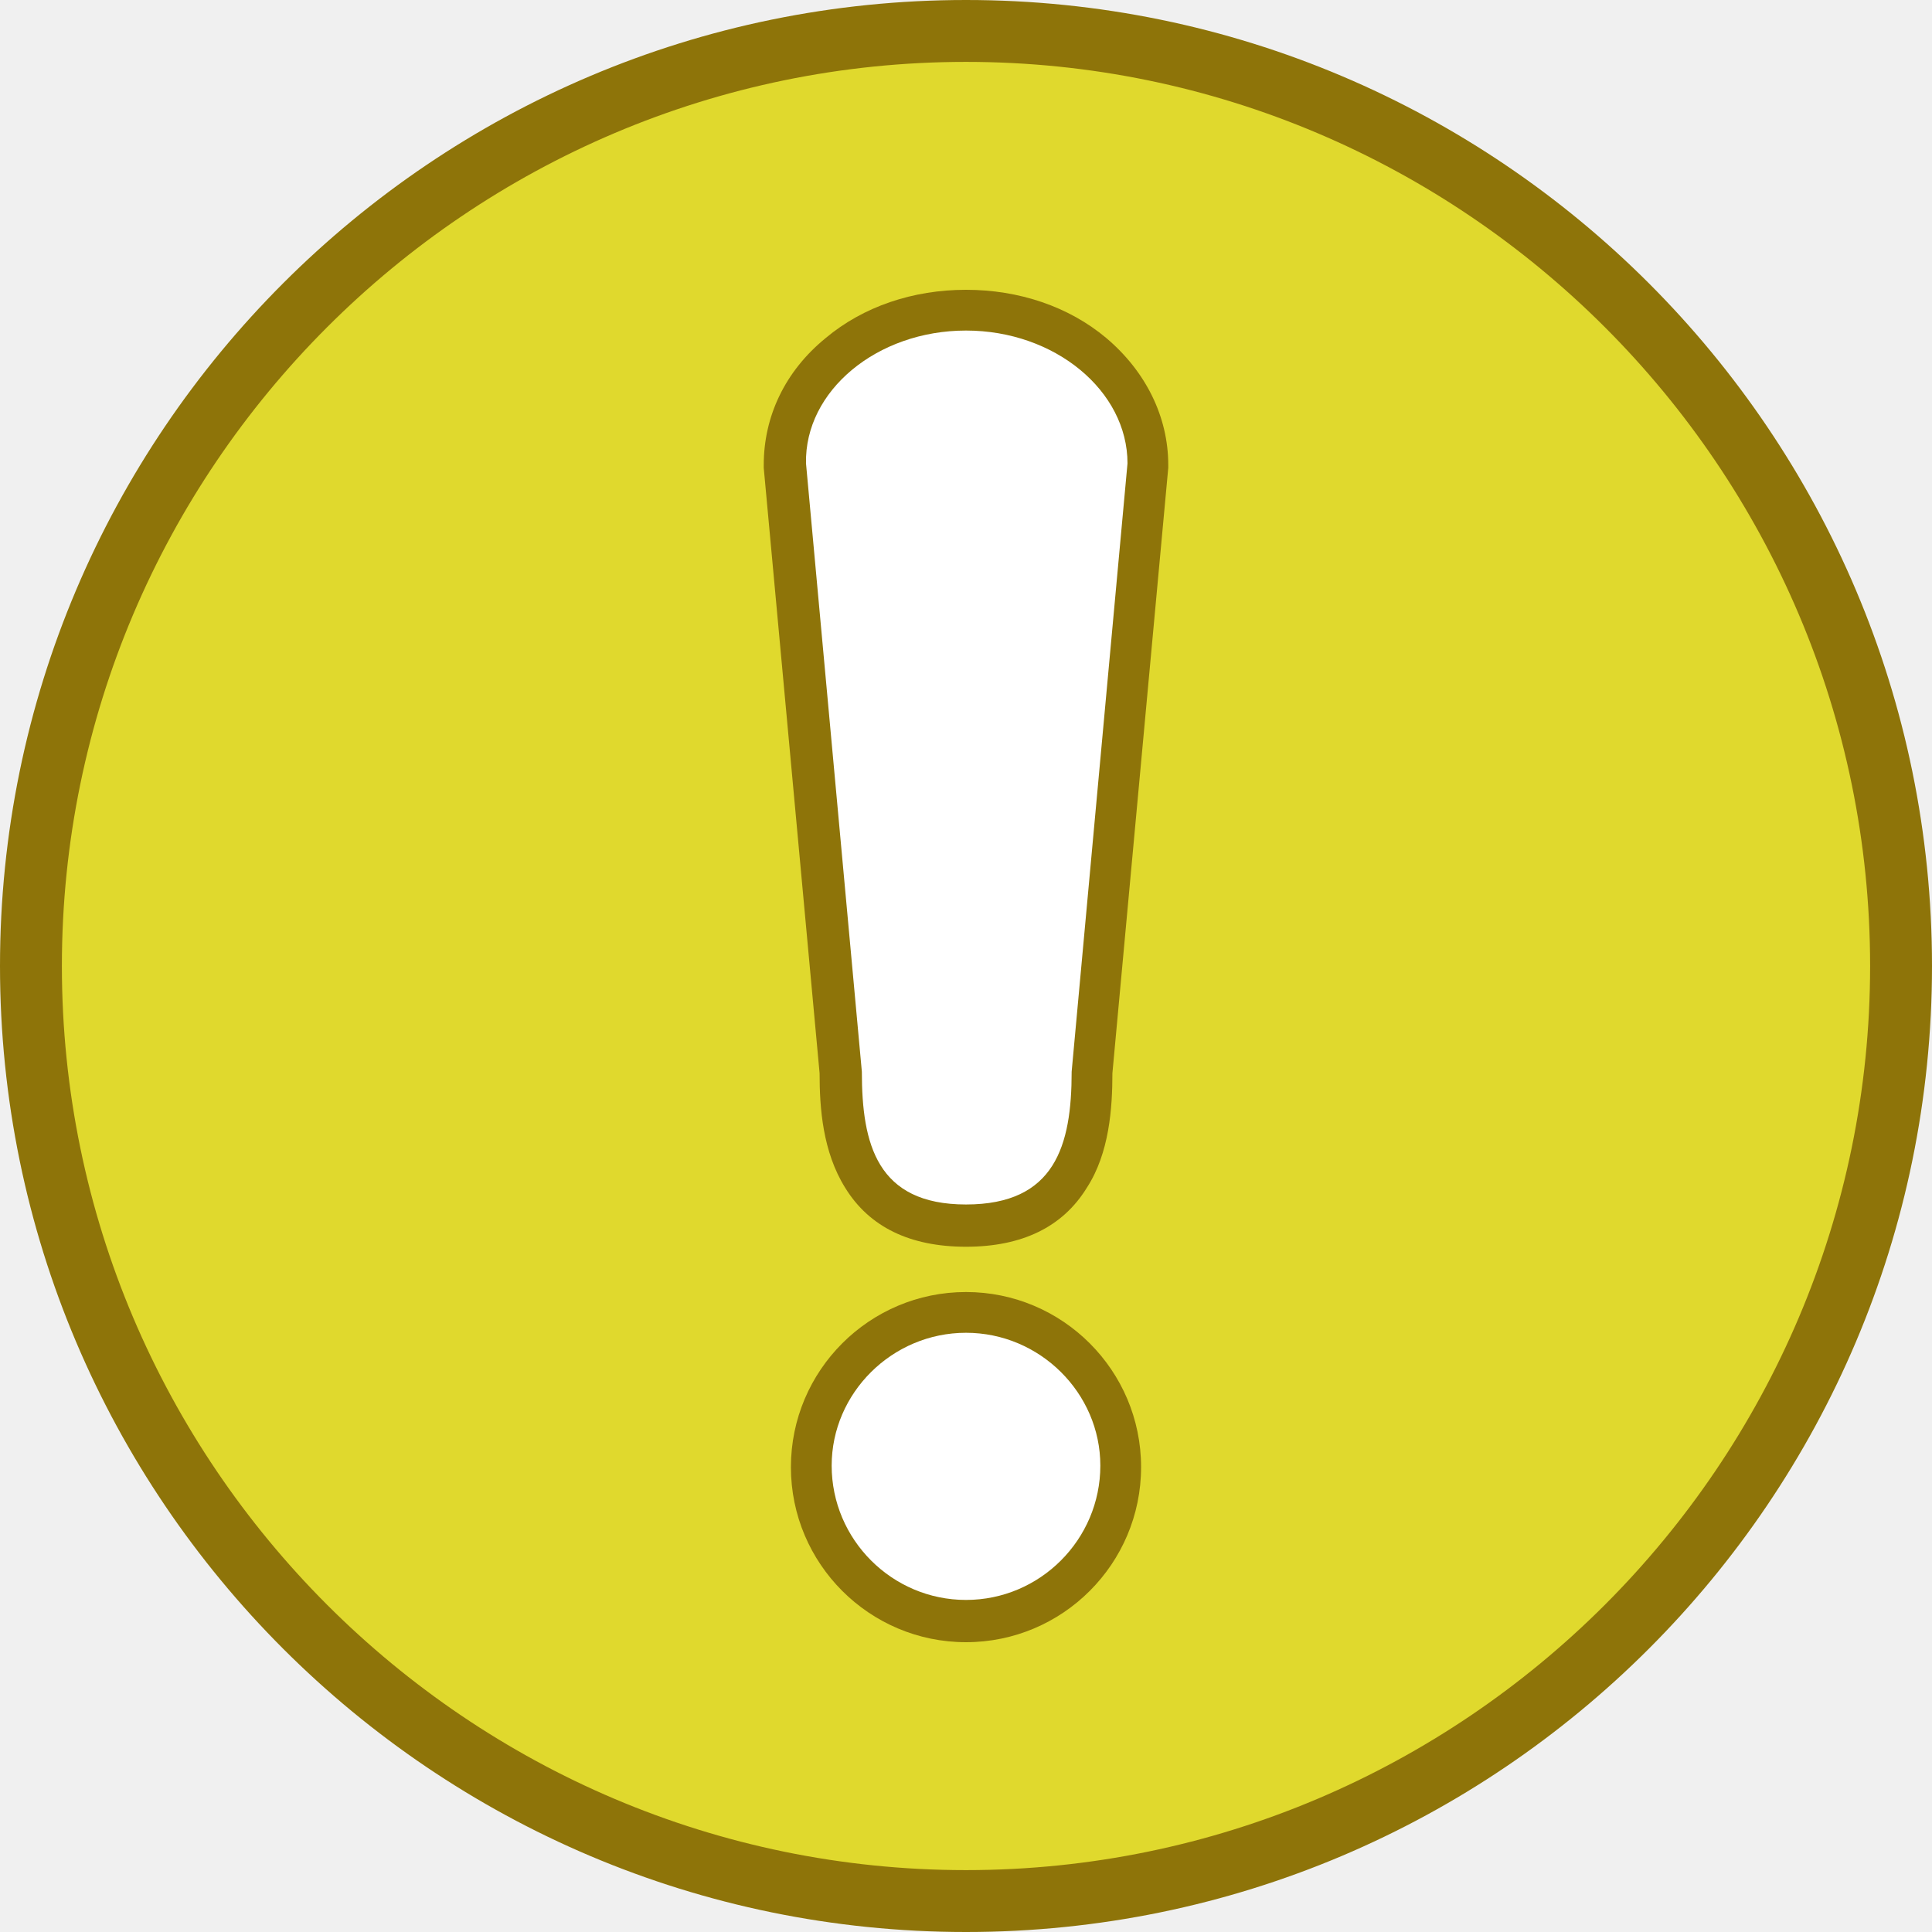
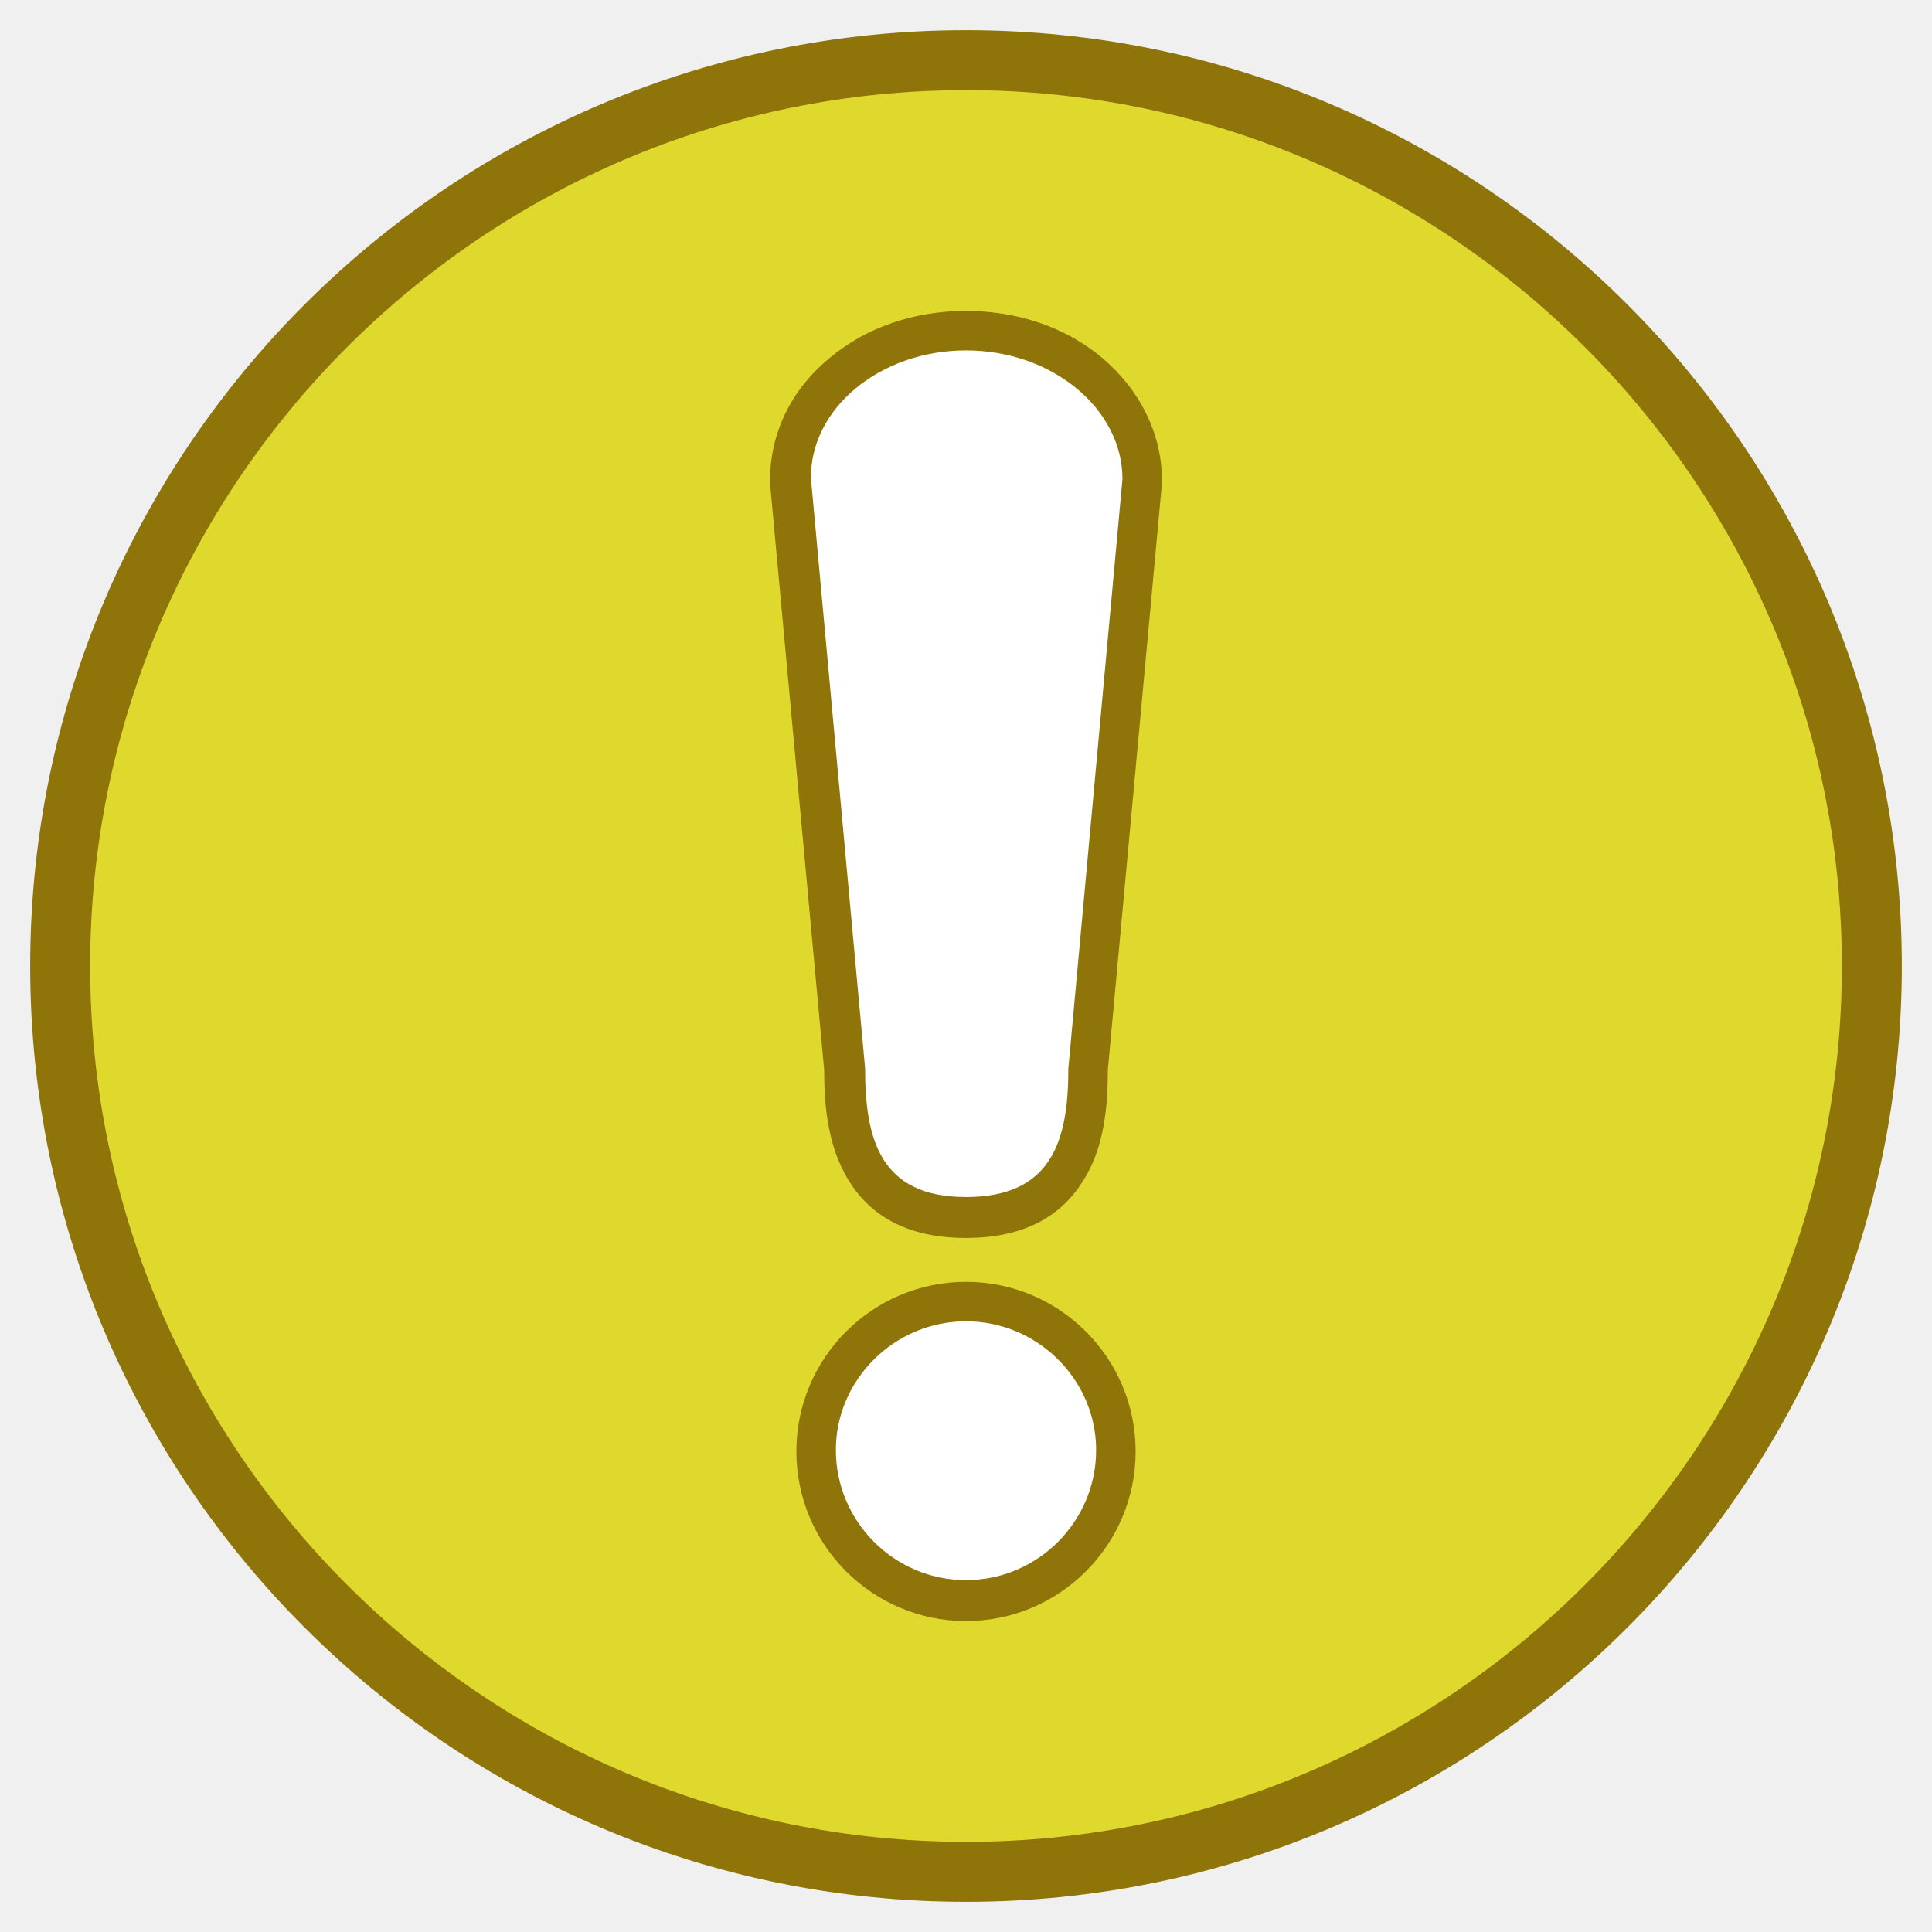
- <svg xmlns="http://www.w3.org/2000/svg" version="1.1" id="Sync" x="0px" y="0px" viewBox="0 0 128 128" enable-background="new 0 0 128 128" xml:space="preserve">
-   <g>
-     <g>
-       <g>
-         <circle fill="#E0D92D" cx="64" cy="64" r="61.9" />
-         <path fill="#8E7409" d="M64,128C28.7,128,0,99.3,0,64S28.7,0,64,0s64,28.7,64,64S99.3,128,64,128z M64,4.1C31,4.1,4.1,31,4.1,64     c0,33,26.9,59.9,59.9,59.9c33,0,59.9-26.9,59.9-59.9C123.9,31,97,4.1,64,4.1z" />
+ <svg xmlns="http://www.w3.org/2000/svg" xml:space="preserve" enable-background="new 0 0 128 128" viewBox="0 0 128 128" y="0px" x="0px" id="Sync" version="1.1">
+   <defs id="defs27" />
+   <g transform="matrix(0.96875,0,0,0.96875,2,2)" id="g3">
+     <g id="g5">
+       <g id="g7">
+         <circle style="fill:#e0d92d" id="circle9" r="61.9" cy="64" cx="64" />
+         <path style="fill:#8e7409" id="path11" d="M 64,128 C 28.7,128 0,99.3 0,64 0,28.7 28.7,0 64,0 c 35.3,0 64,28.7 64,64 0,35.3 -28.7,64 -64,64 z M 64,4.1 C 31,4.1 4.1,31 4.1,64 4.1,97 31,123.9 64,123.9 97,123.9 123.9,97 123.9,64 123.9,31 97,4.1 64,4.1 Z" />
      </g>
    </g>
-     <g>
-       <g>
-         <g>
-           <path fill="#FFFFFF" d="M64,107.4c-5.6,0-10.2-4.6-10.2-10.2C53.8,91.6,58.4,87,64,87c5.6,0,10.2,4.6,10.2,10.2      C74.2,102.8,69.6,107.4,64,107.4z M64,81.3c-8.3,0-8.3-7.3-8.3-10.2L52,30.9v-0.1c0-5.6,5.4-10.2,12-10.2c6.6,0,12,4.6,12,10.2      v0.1l-3.7,40.3C72.3,74,72.3,81.3,64,81.3z" />
+     <g id="g13">
+       <g id="g15">
+         <g id="g17">
+           <path style="fill:#ffffff" id="path19" d="m 64,107.4 c -5.6,0 -10.2,-4.6 -10.2,-10.2 0,-5.6 4.6,-10.2 10.2,-10.2 5.6,0 10.2,4.6 10.2,10.2 0,5.6 -4.6,10.2 -10.2,10.2 z M 64,81.3 C 55.7,81.3 55.7,74 55.7,71.1 L 52,30.9 52,30.8 c 0,-5.6 5.4,-10.2 12,-10.2 6.6,0 12,4.6 12,10.2 l 0,0.1 -3.7,40.3 c 0,2.8 0,10.1 -8.3,10.1 z" />
        </g>
-         <g>
-           <path fill="#8E7409" d="M64,21.9c5.9,0,10.7,4,10.7,8.8l-3.7,40.3c0,4.9-1.1,8.8-7,8.8c-5.9,0-6.9-4-6.9-8.8l-3.7-40.3      C53.3,25.9,58.1,21.9,64,21.9 M64,88.3c4.9,0,8.9,4,8.9,8.8c0,4.9-4,8.9-8.9,8.9c-4.9,0-8.9-4-8.9-8.9      C55.1,92.3,59.1,88.3,64,88.3 M64,19.2c-3.5,0-6.8,1.1-9.3,3.2c-2.7,2.2-4.1,5.2-4.1,8.4v0.1l0,0.1l3.7,40.1      c0,2.3,0.2,5.2,1.7,7.6c1.6,2.6,4.3,3.9,8,3.9c3.7,0,6.4-1.3,8-3.9c1.5-2.3,1.7-5.3,1.7-7.6L77.4,31l0-0.1v-0.1      c0-3.2-1.5-6.2-4.1-8.4C70.8,20.3,67.5,19.2,64,19.2L64,19.2z M64,85.6c-6.4,0-11.6,5.2-11.6,11.6c0,6.4,5.2,11.6,11.6,11.6      c6.4,0,11.6-5.2,11.6-11.6C75.6,90.8,70.4,85.6,64,85.6L64,85.6z" />
+         <g id="g21">
+           <path style="fill:#8e7409" id="path23" d="m 64,21.9 c 5.9,0 10.7,4 10.7,8.8 L 71,71 c 0,4.9 -1.1,8.8 -7,8.8 -5.9,0 -6.9,-4 -6.9,-8.8 L 53.4,30.7 C 53.3,25.9 58.1,21.9 64,21.9 m 0,66.4 c 4.9,0 8.9,4 8.9,8.8 0,4.9 -4,8.9 -8.9,8.9 -4.9,0 -8.9,-4 -8.9,-8.9 0,-4.8 4,-8.8 8.9,-8.8 m 0,-69.1 c -3.5,0 -6.8,1.1 -9.3,3.2 -2.7,2.2 -4.1,5.2 -4.1,8.4 l 0,0.1 0,0.1 3.7,40.1 c 0,2.3 0.2,5.2 1.7,7.6 1.6,2.6 4.3,3.9 8,3.9 3.7,0 6.4,-1.3 8,-3.9 1.5,-2.3 1.7,-5.3 1.7,-7.6 l 3.7,-40.1 0,-0.1 0,-0.1 c 0,-3.2 -1.5,-6.2 -4.1,-8.4 -2.5,-2.1 -5.8,-3.2 -9.3,-3.2 l 0,0 z m 0,66.4 c -6.4,0 -11.6,5.2 -11.6,11.6 0,6.4 5.2,11.6 11.6,11.6 6.4,0 11.6,-5.2 11.6,-11.6 0,-6.4 -5.2,-11.6 -11.6,-11.6 l 0,0 z" />
        </g>
      </g>
    </g>
  </g>
</svg>
